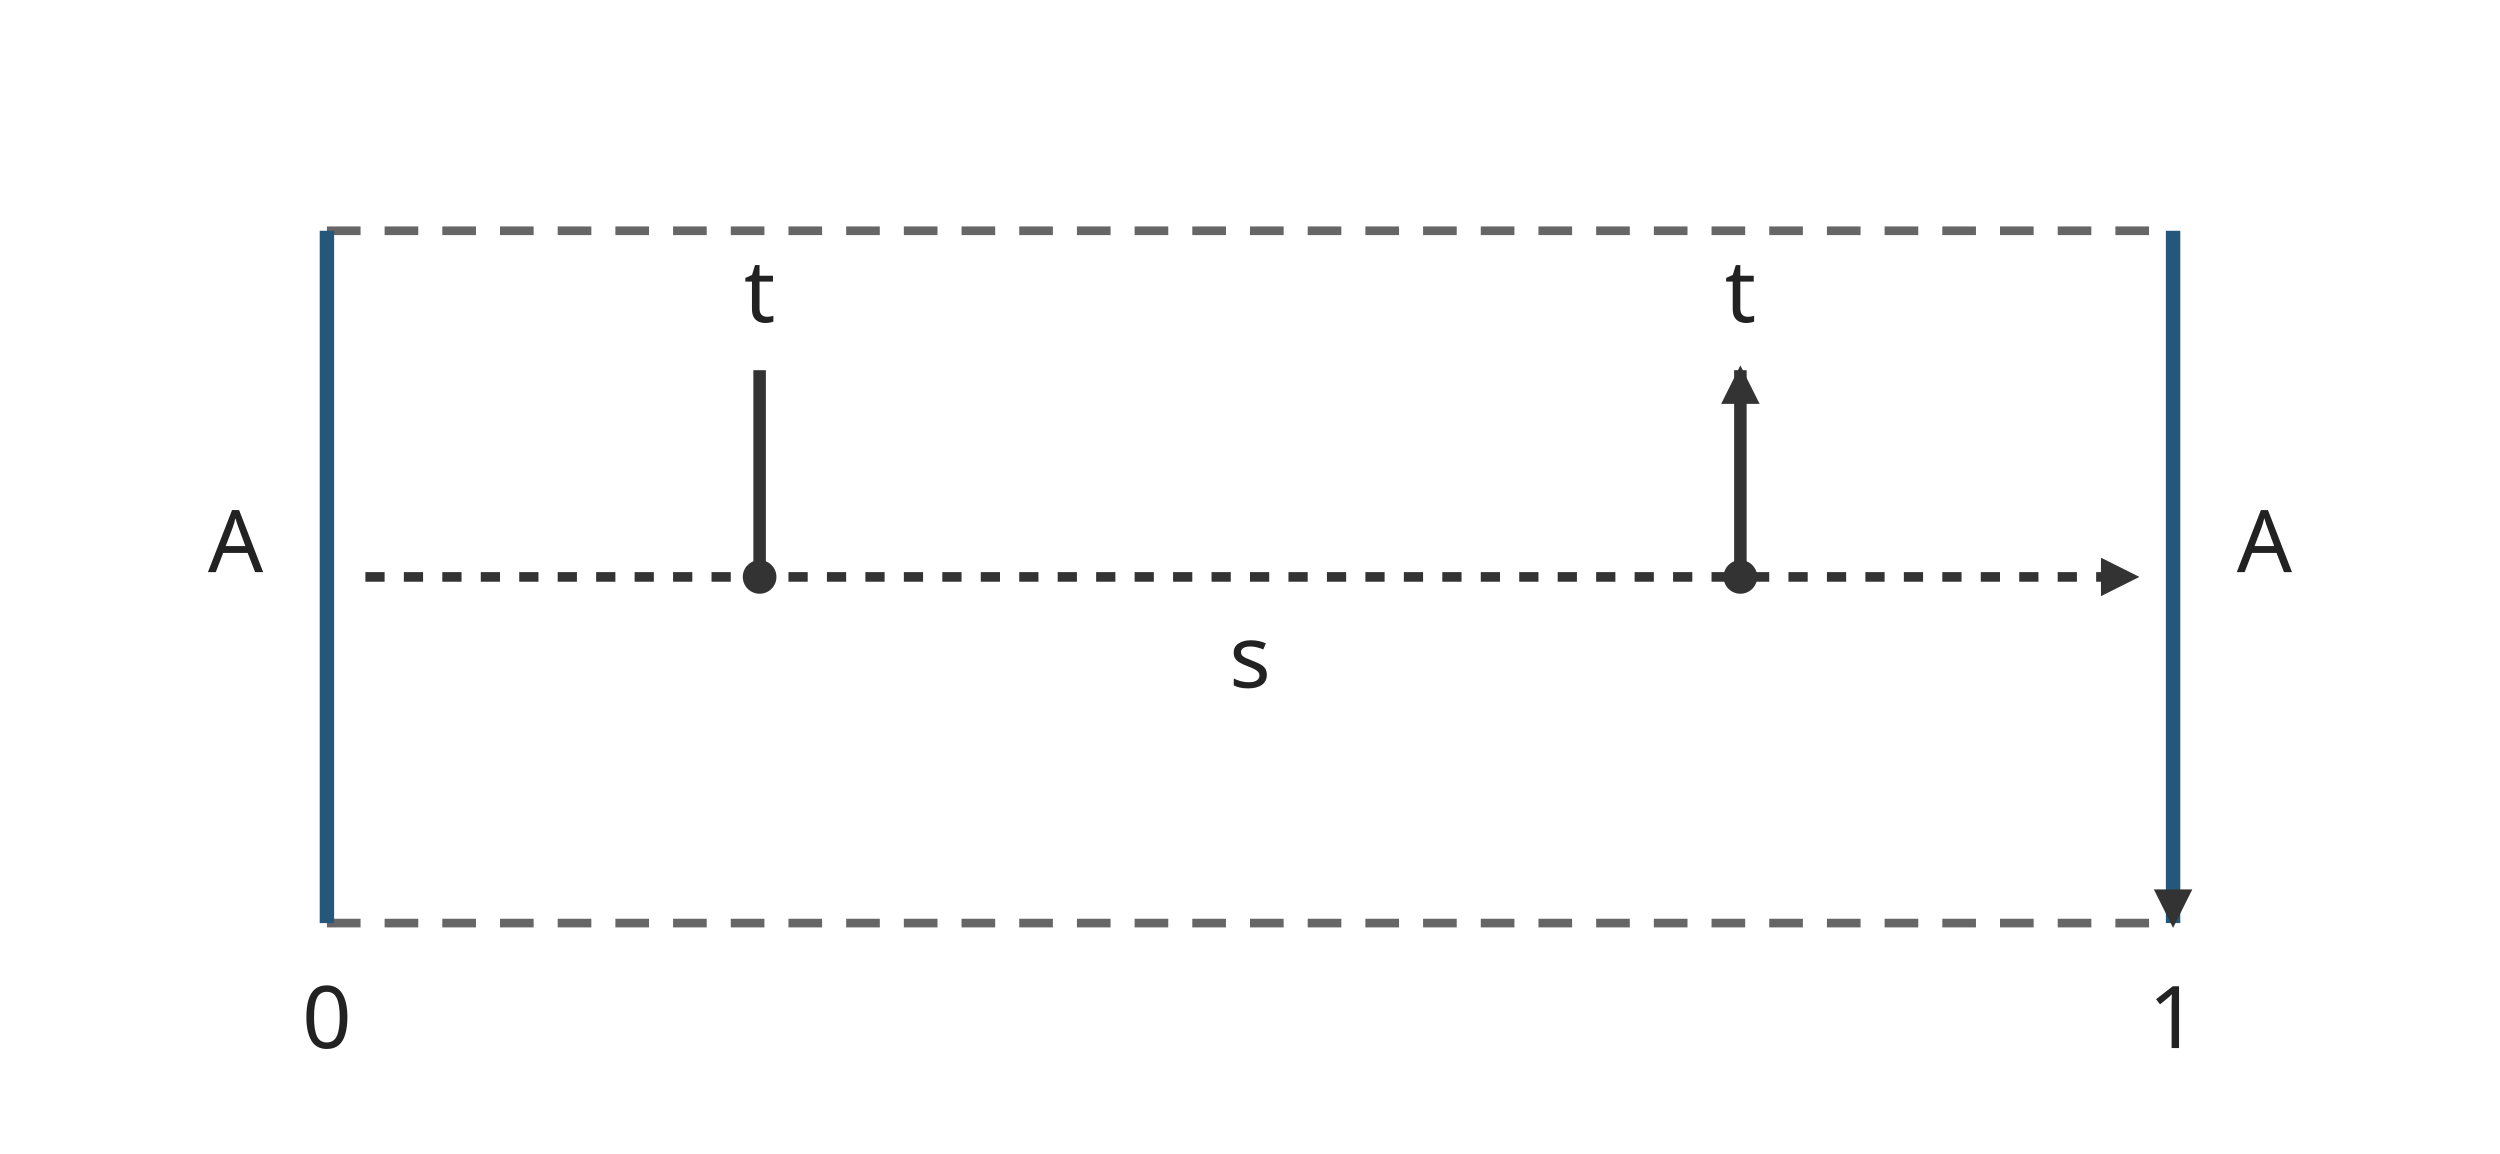
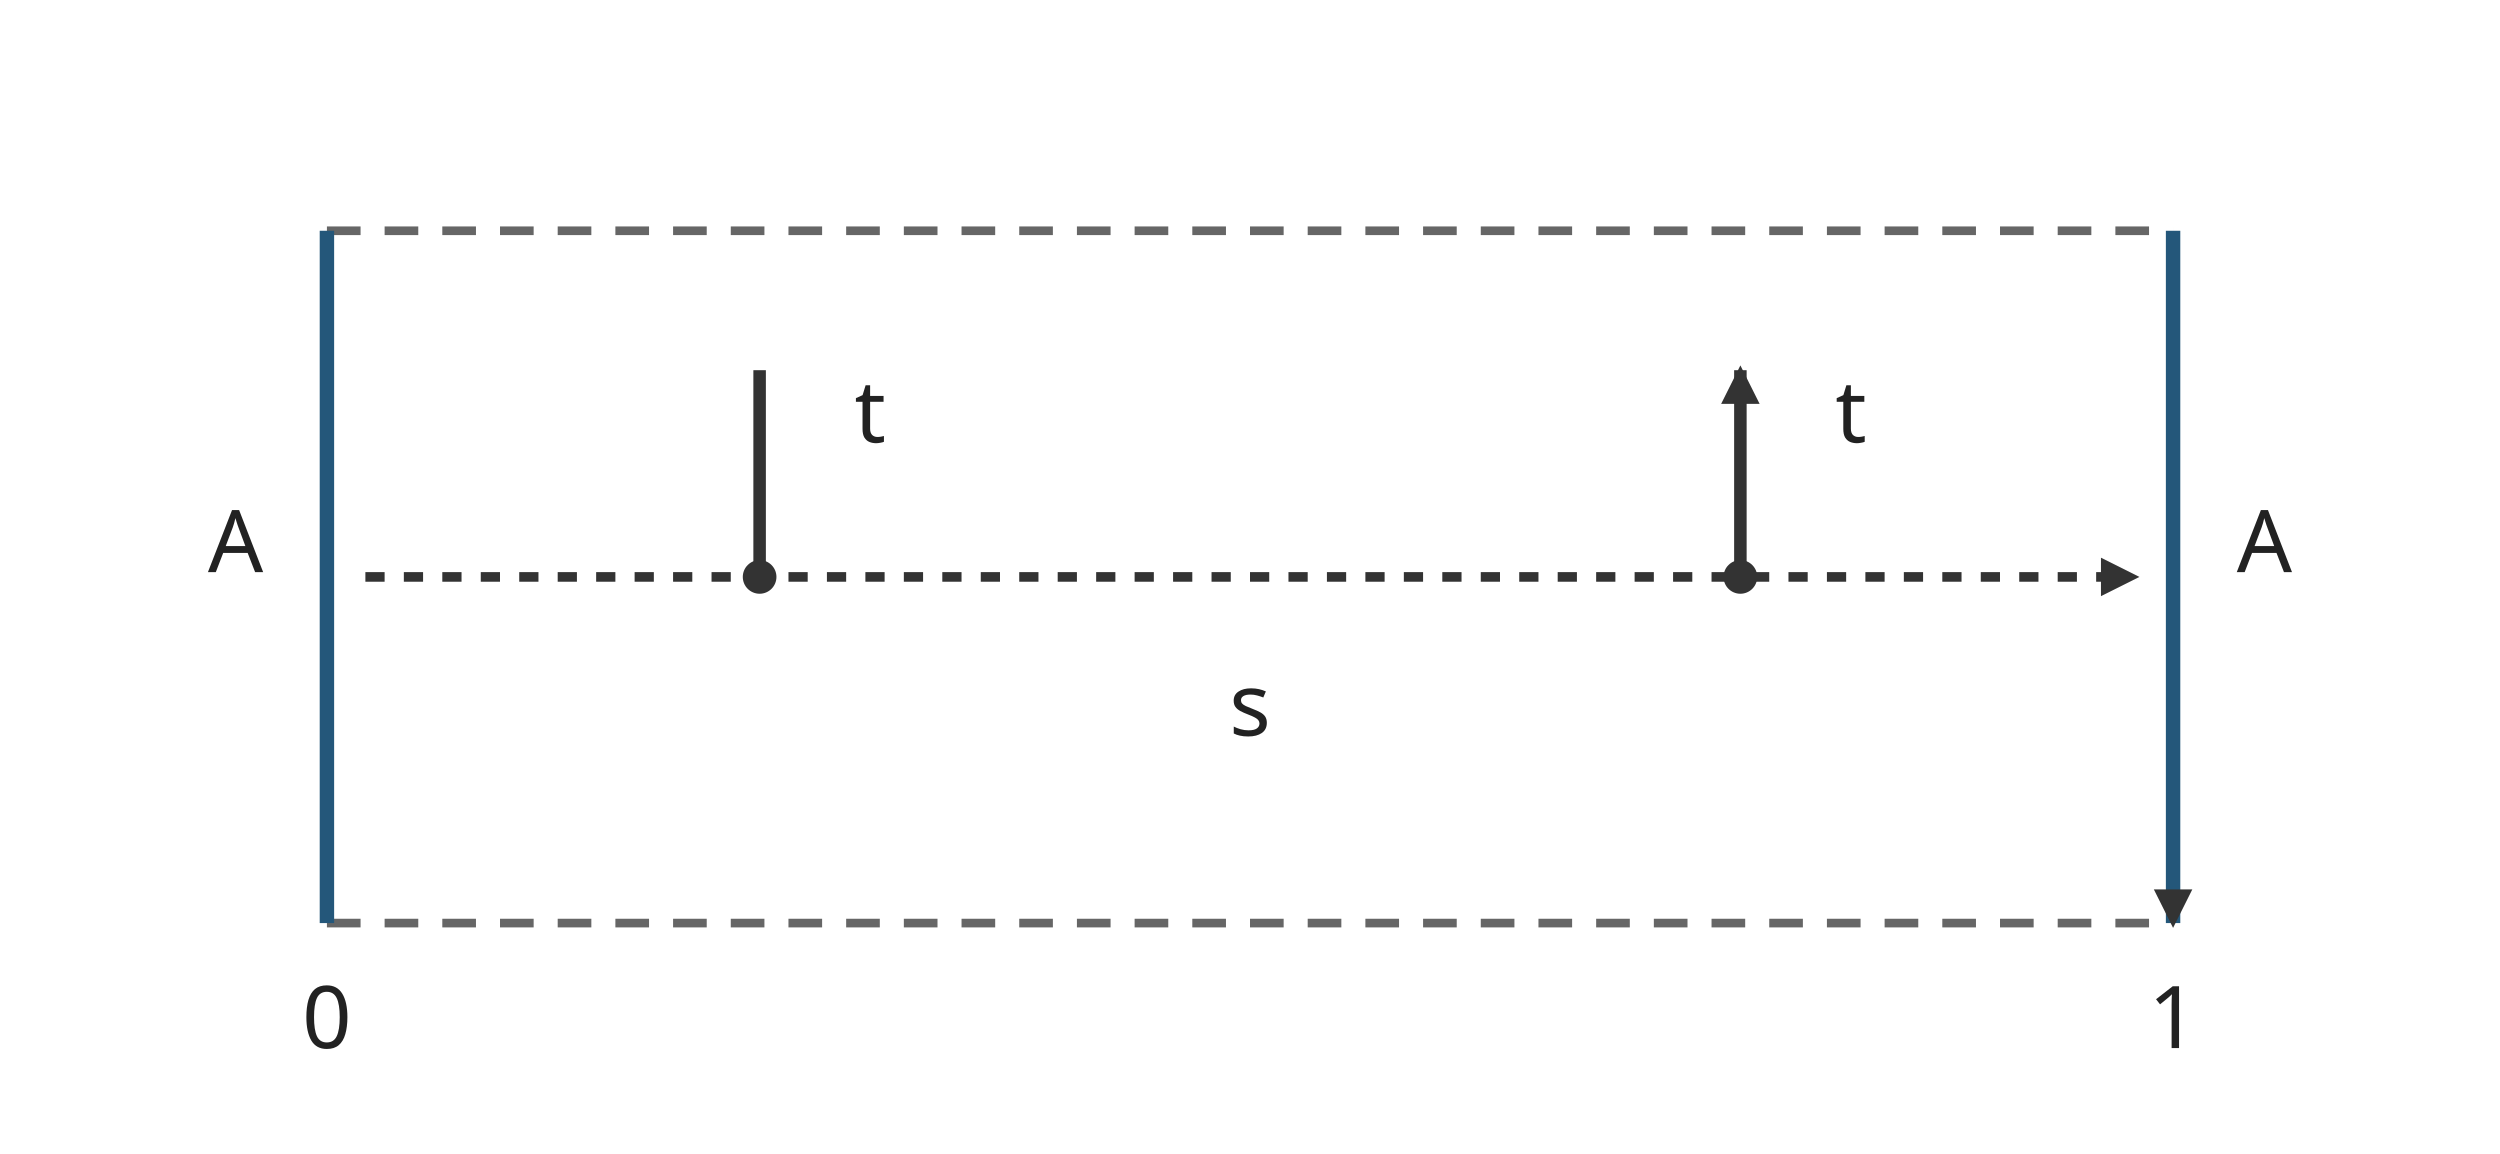
<svg xmlns="http://www.w3.org/2000/svg" viewBox="0 0 520 240" data-layout-lint="strict">
  <defs>
    <marker id="a" markerWidth="9" markerHeight="9" refX="7" refY="4" orient="auto" markerUnits="userSpaceOnUse">
      <path d="M0 0 L8 4 L0 8 Z" fill="#333" />
    </marker>
  </defs>
  <path d="M68 48 H452 M68 192 H452" fill="none" stroke="#666" stroke-width="1.8" stroke-dasharray="7 5" />
  <path d="M68 192 V48 M452 48 V192" fill="none" stroke="#24577a" stroke-width="3" marker-end="url(#a)" />
  <path d="M76 120 H444" fill="none" stroke="#333" stroke-width="2" stroke-dasharray="4 4" marker-end="url(#a)" />
  <path d="M158 120 V77 M362 120 V77" fill="none" stroke="#333" stroke-width="2.6" marker-end="url(#a)" />
  <circle cx="158" cy="120" r="3.5" fill="#333" />
  <circle cx="362" cy="120" r="3.5" fill="#333" />
  <g fill="#222" font-family="sans-serif" font-size="18" text-anchor="middle">
    <text x="49" y="119">A</text>
    <text x="471" y="119">A</text>
-     <text x="158" y="67">t</text>
-     <text x="362" y="67">t</text>
-     <text x="260" y="143">s</text>
+     <text x="181" y="92">t</text>
+     <text x="385" y="92">t</text>
+     <text x="260" y="153">s</text>
    <text x="68" y="218">0</text>
    <text x="452" y="218">1</text>
  </g>
</svg>
